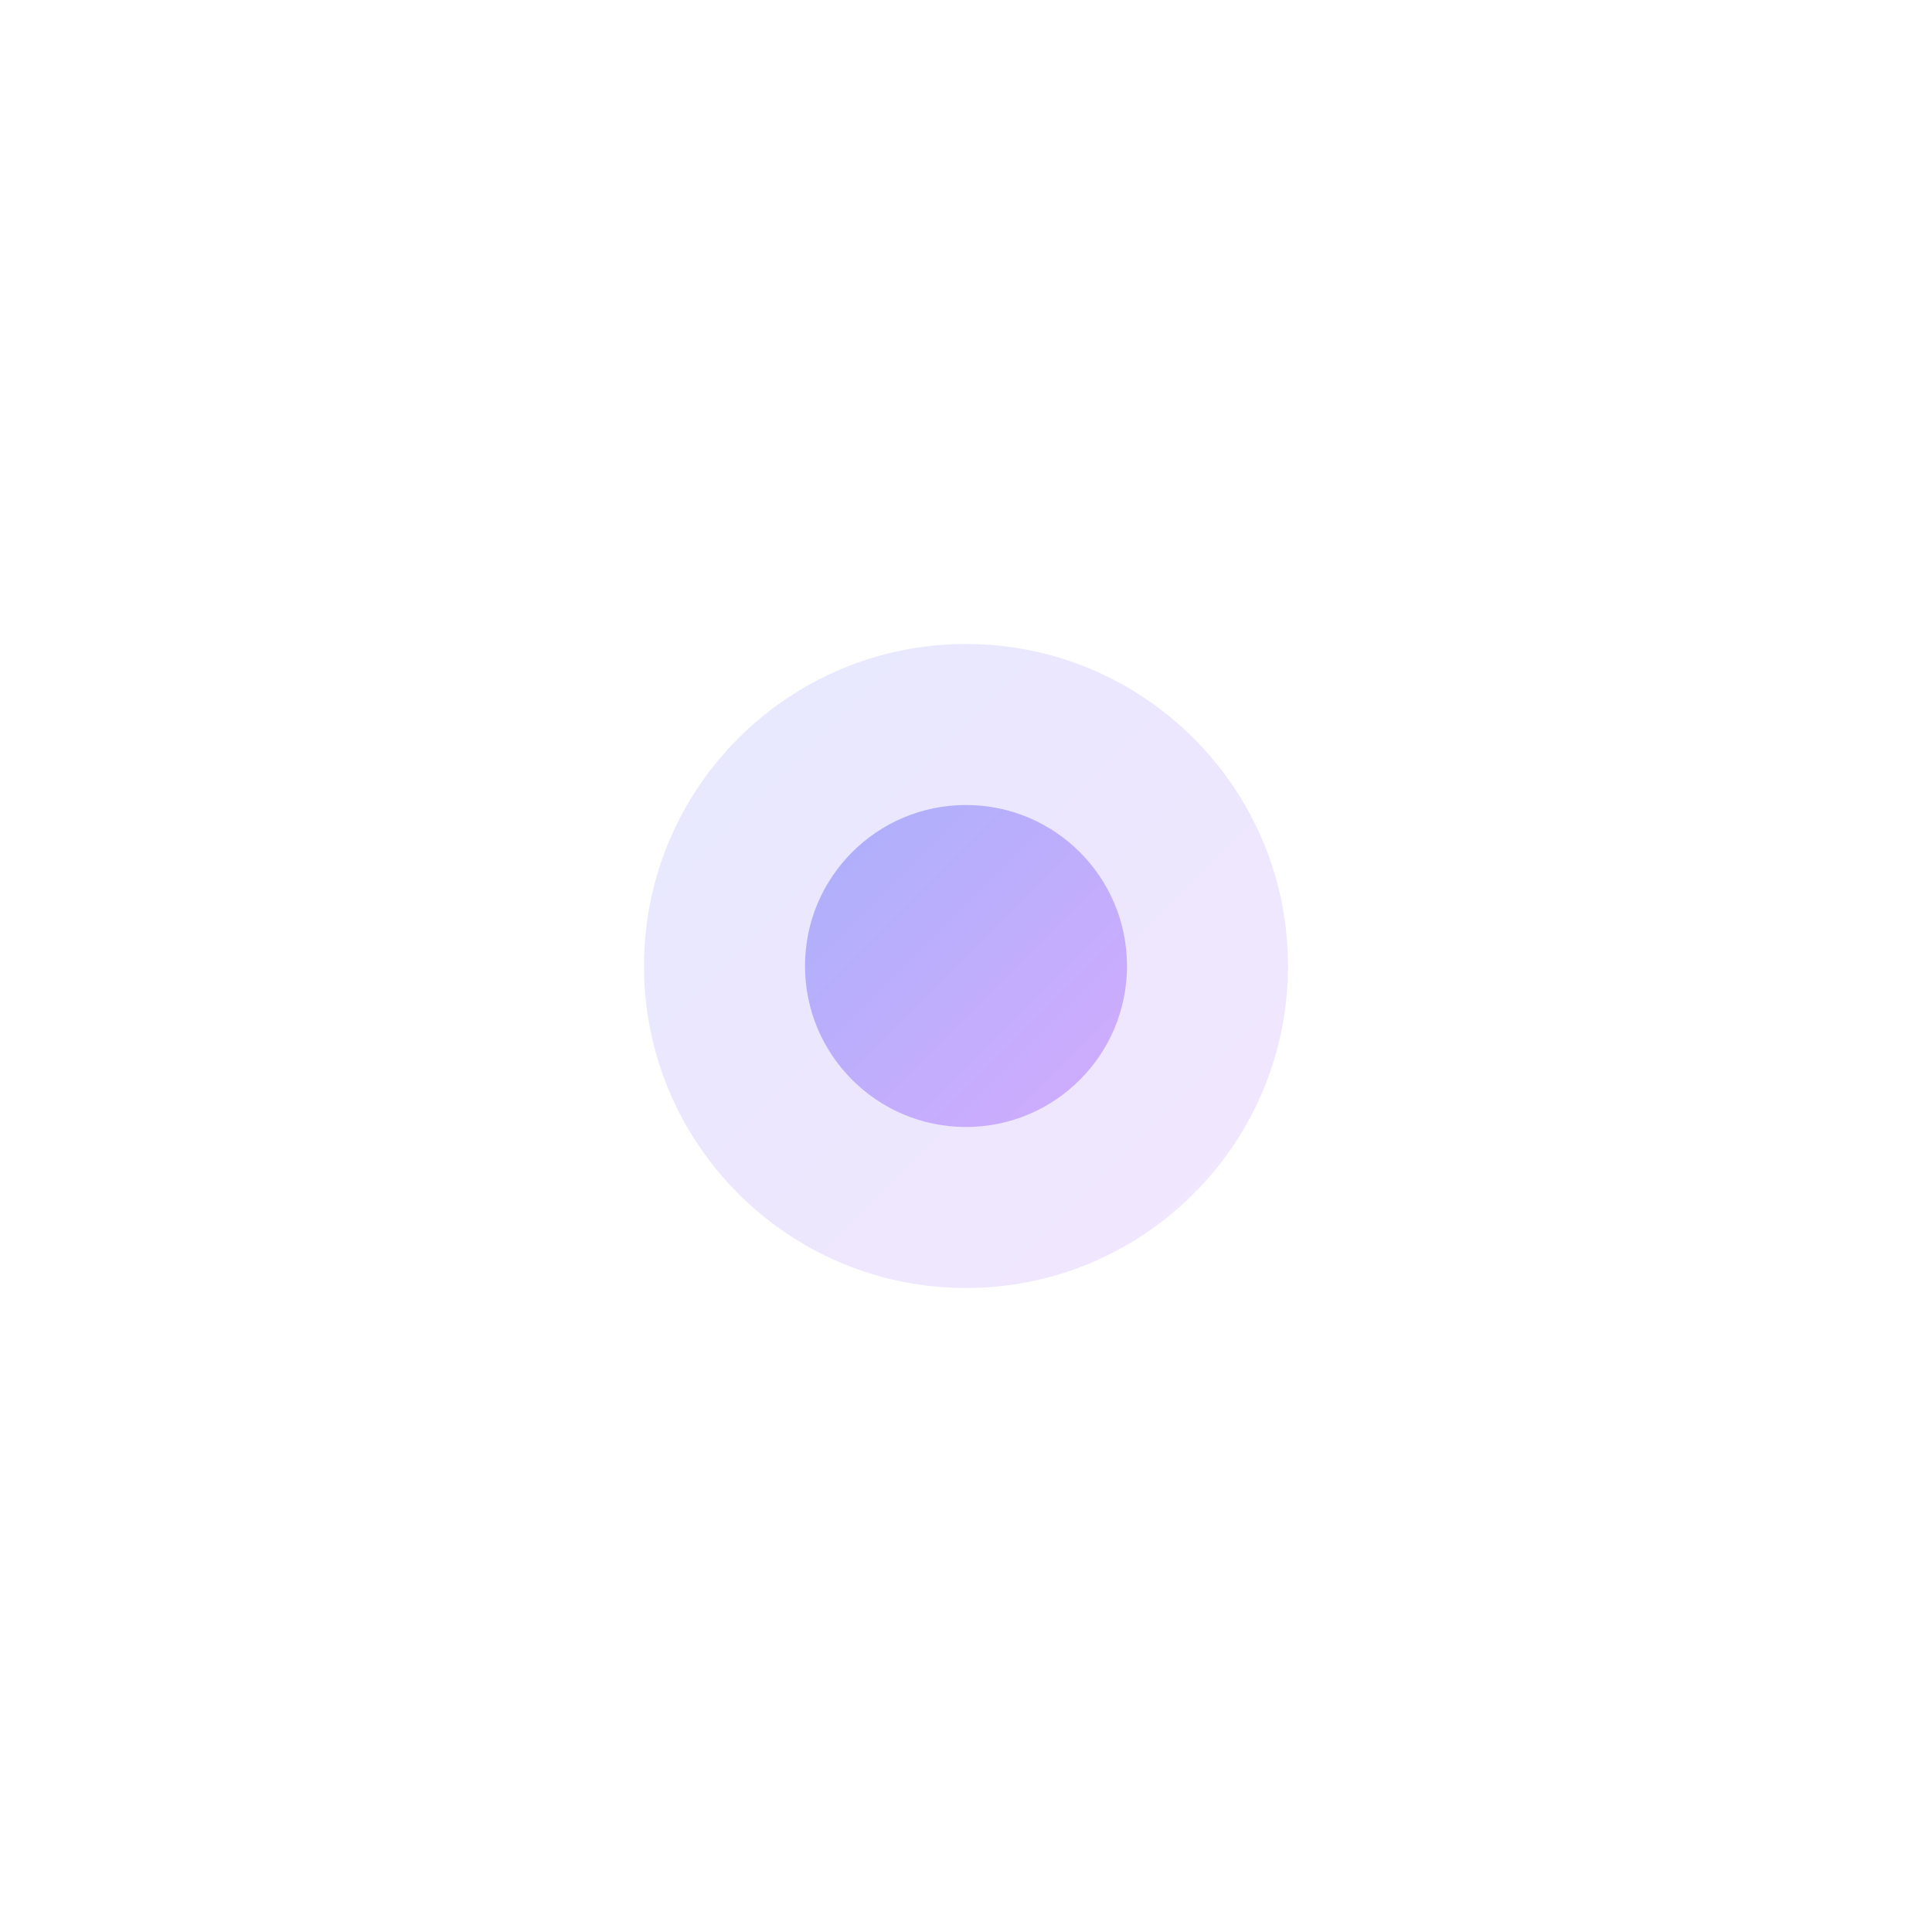
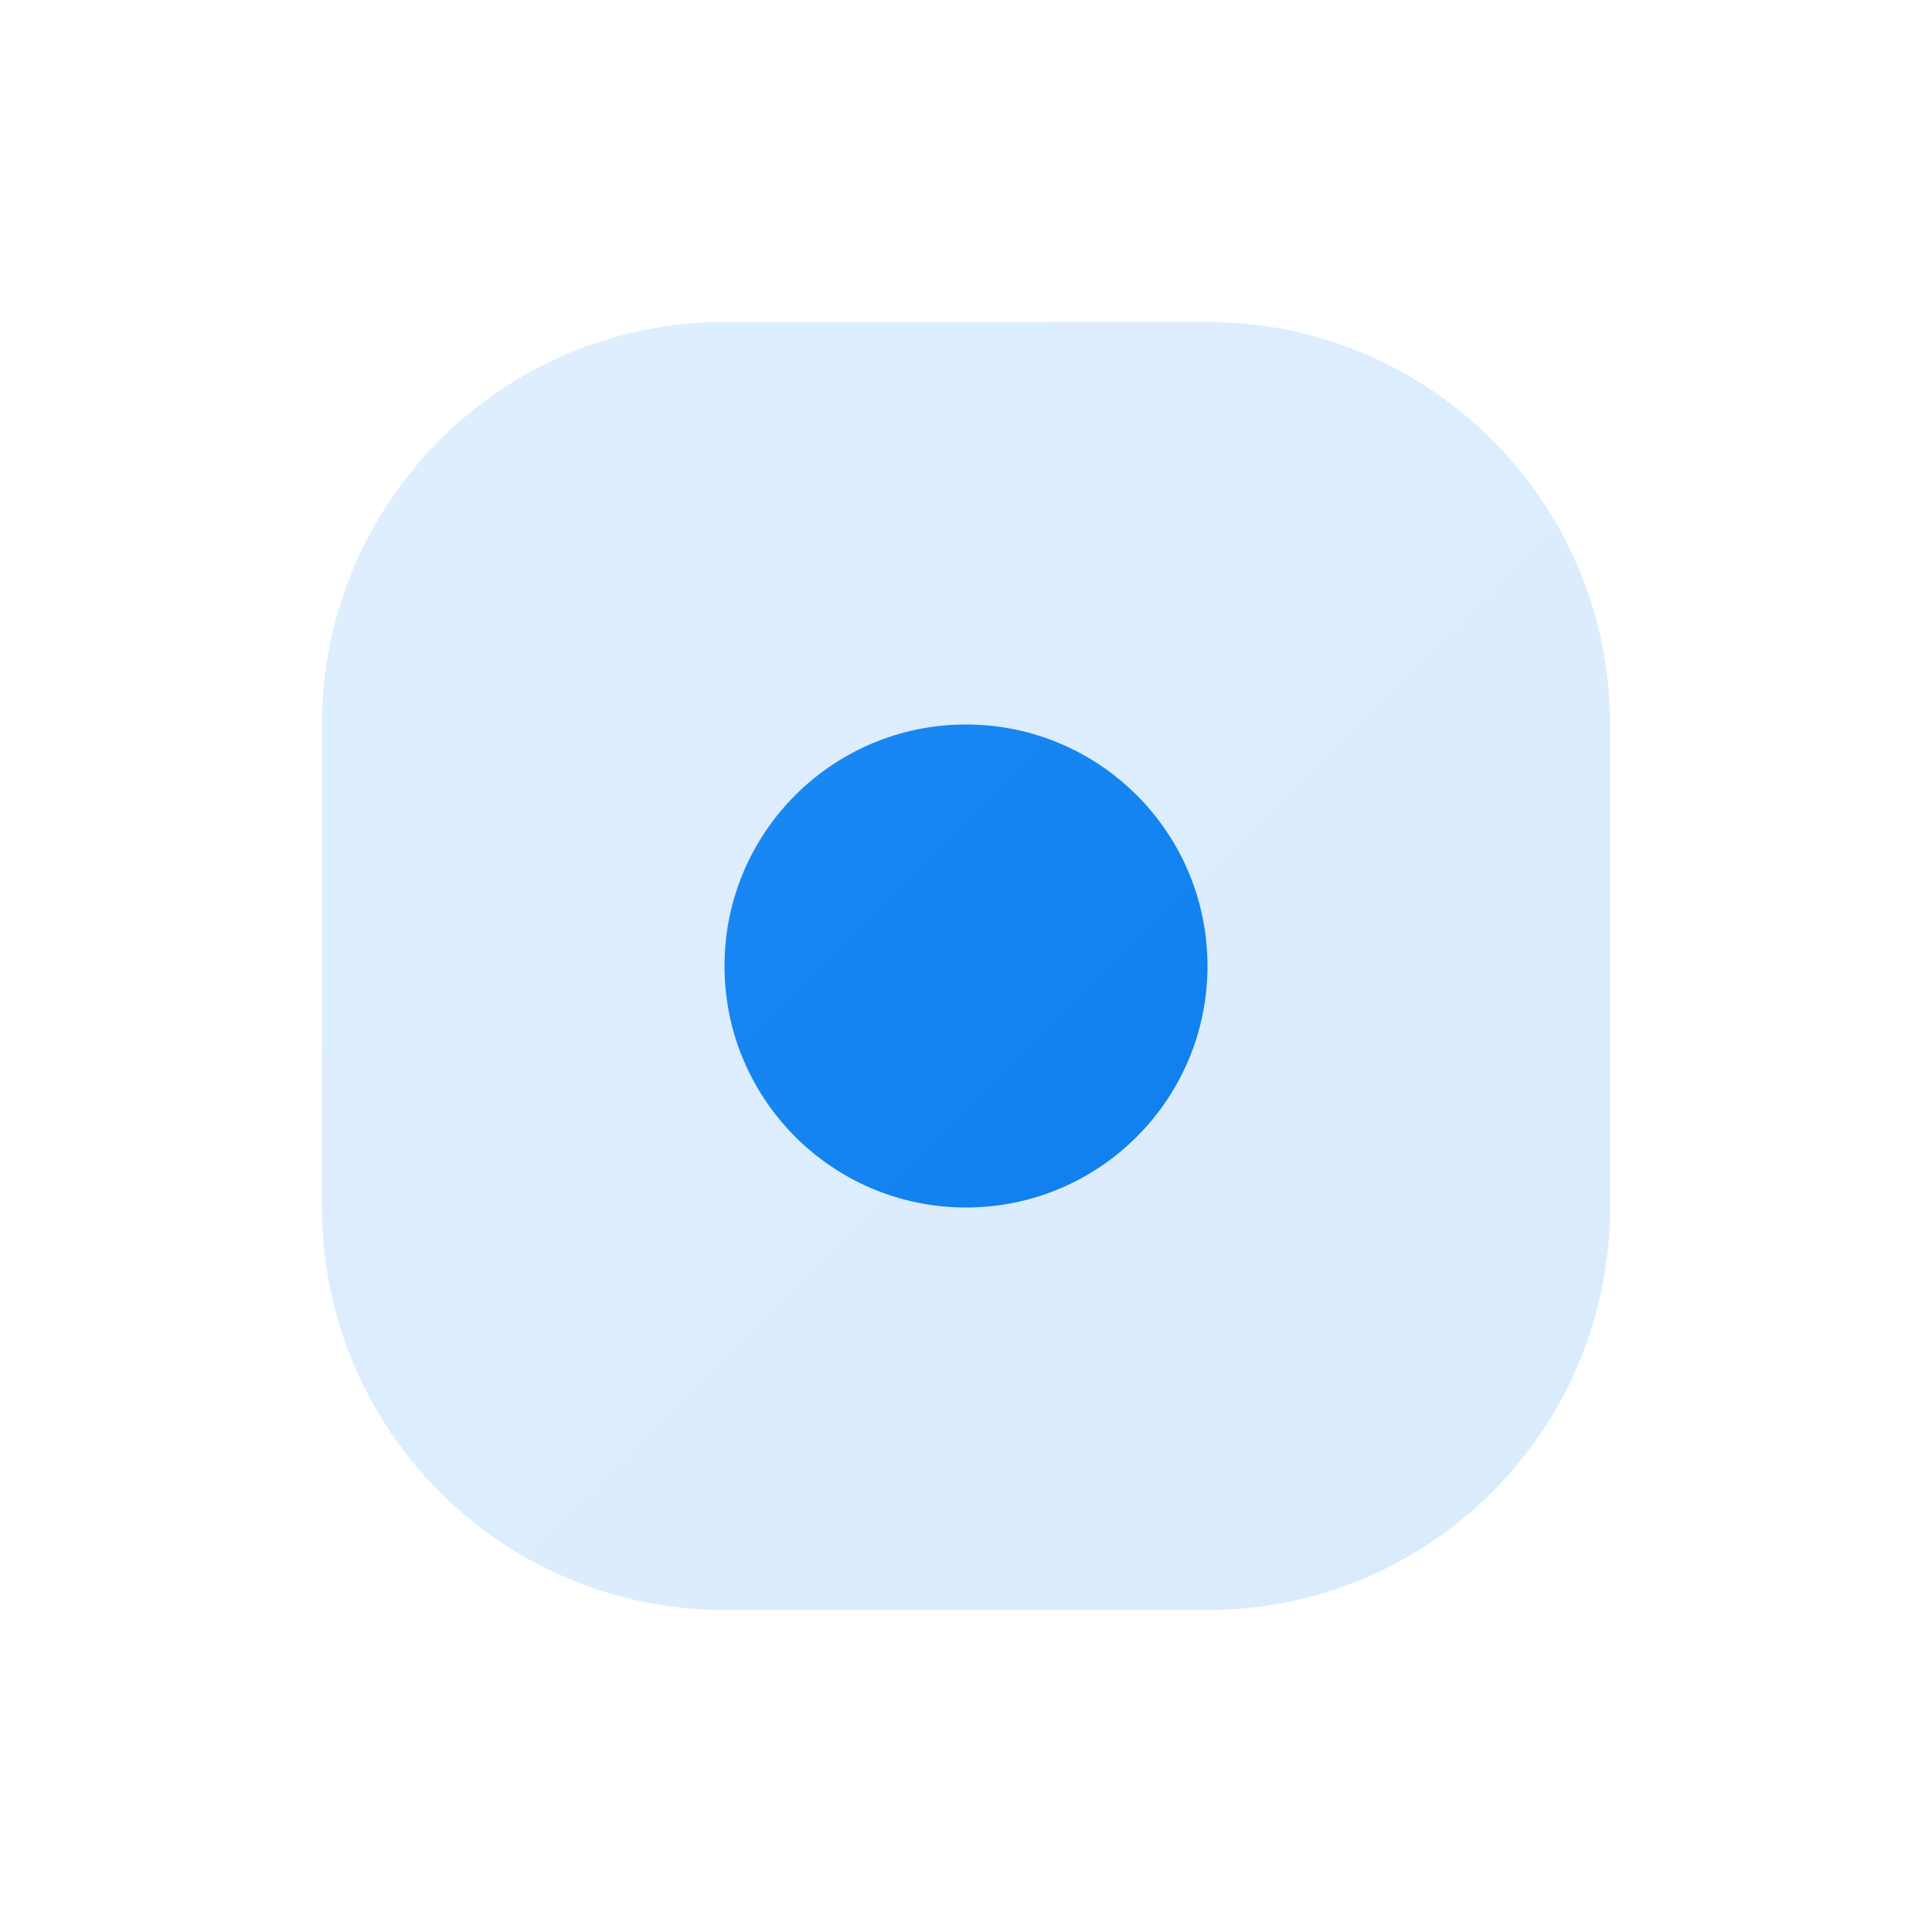
<svg xmlns="http://www.w3.org/2000/svg" viewBox="0 0 24 24" fill="none">
  <defs>
-     <linearGradient id="sg" x1="0%" y1="0%" x2="100%" y2="100%">
-       <stop offset="0%" style="stop-color:#818cf8" />
-       <stop offset="100%" style="stop-color:#c084fc" />
+     <linearGradient id="sg" x1="0" y1="0" x2="24" y2="24" gradientUnits="userSpaceOnUse">
+       <stop stop-color="#2997ff" />
+       <stop offset="1" stop-color="#0071e3" />
    </linearGradient>
  </defs>
-   <circle cx="12" cy="12" r="4" fill="url(#sg)" opacity="0.2" />
-   <circle cx="12" cy="12" r="2" fill="url(#sg)" opacity="0.6" />
+   <rect x="4" y="4" width="16" height="16" rx="5" fill="url(#sg)" opacity="0.15" />
+   <circle cx="12" cy="12" r="3" fill="url(#sg)" />
</svg>
